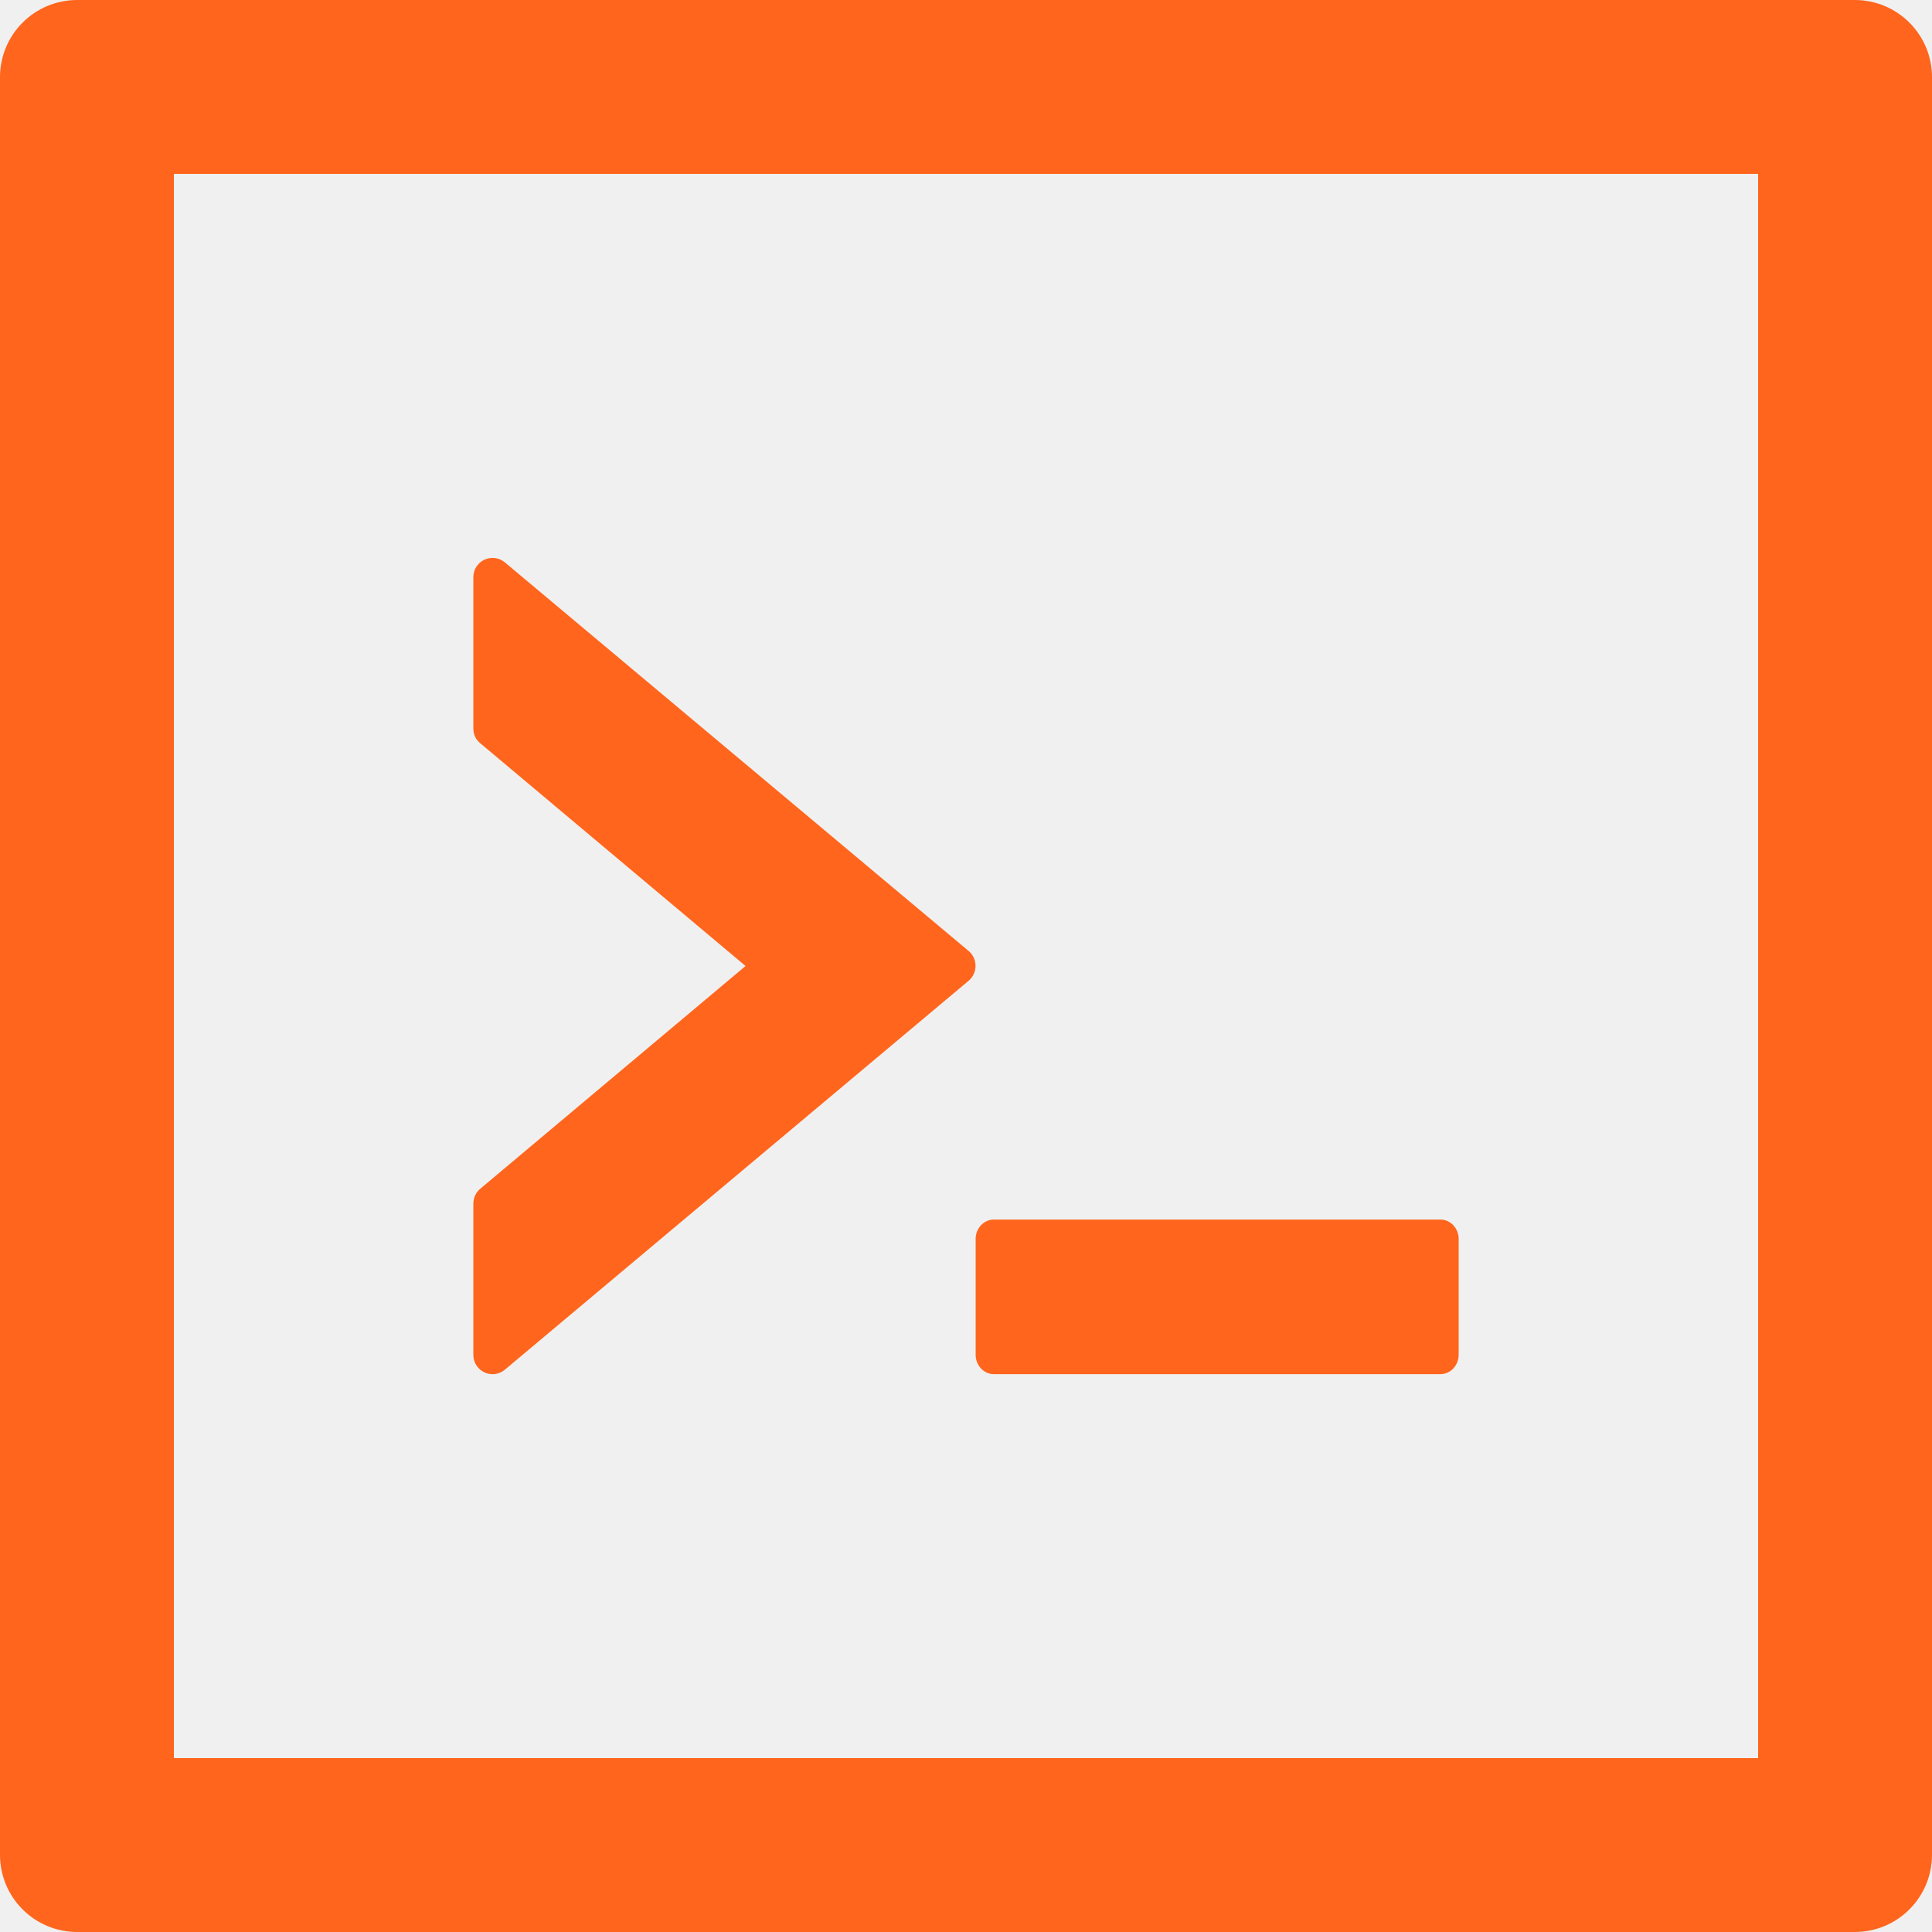
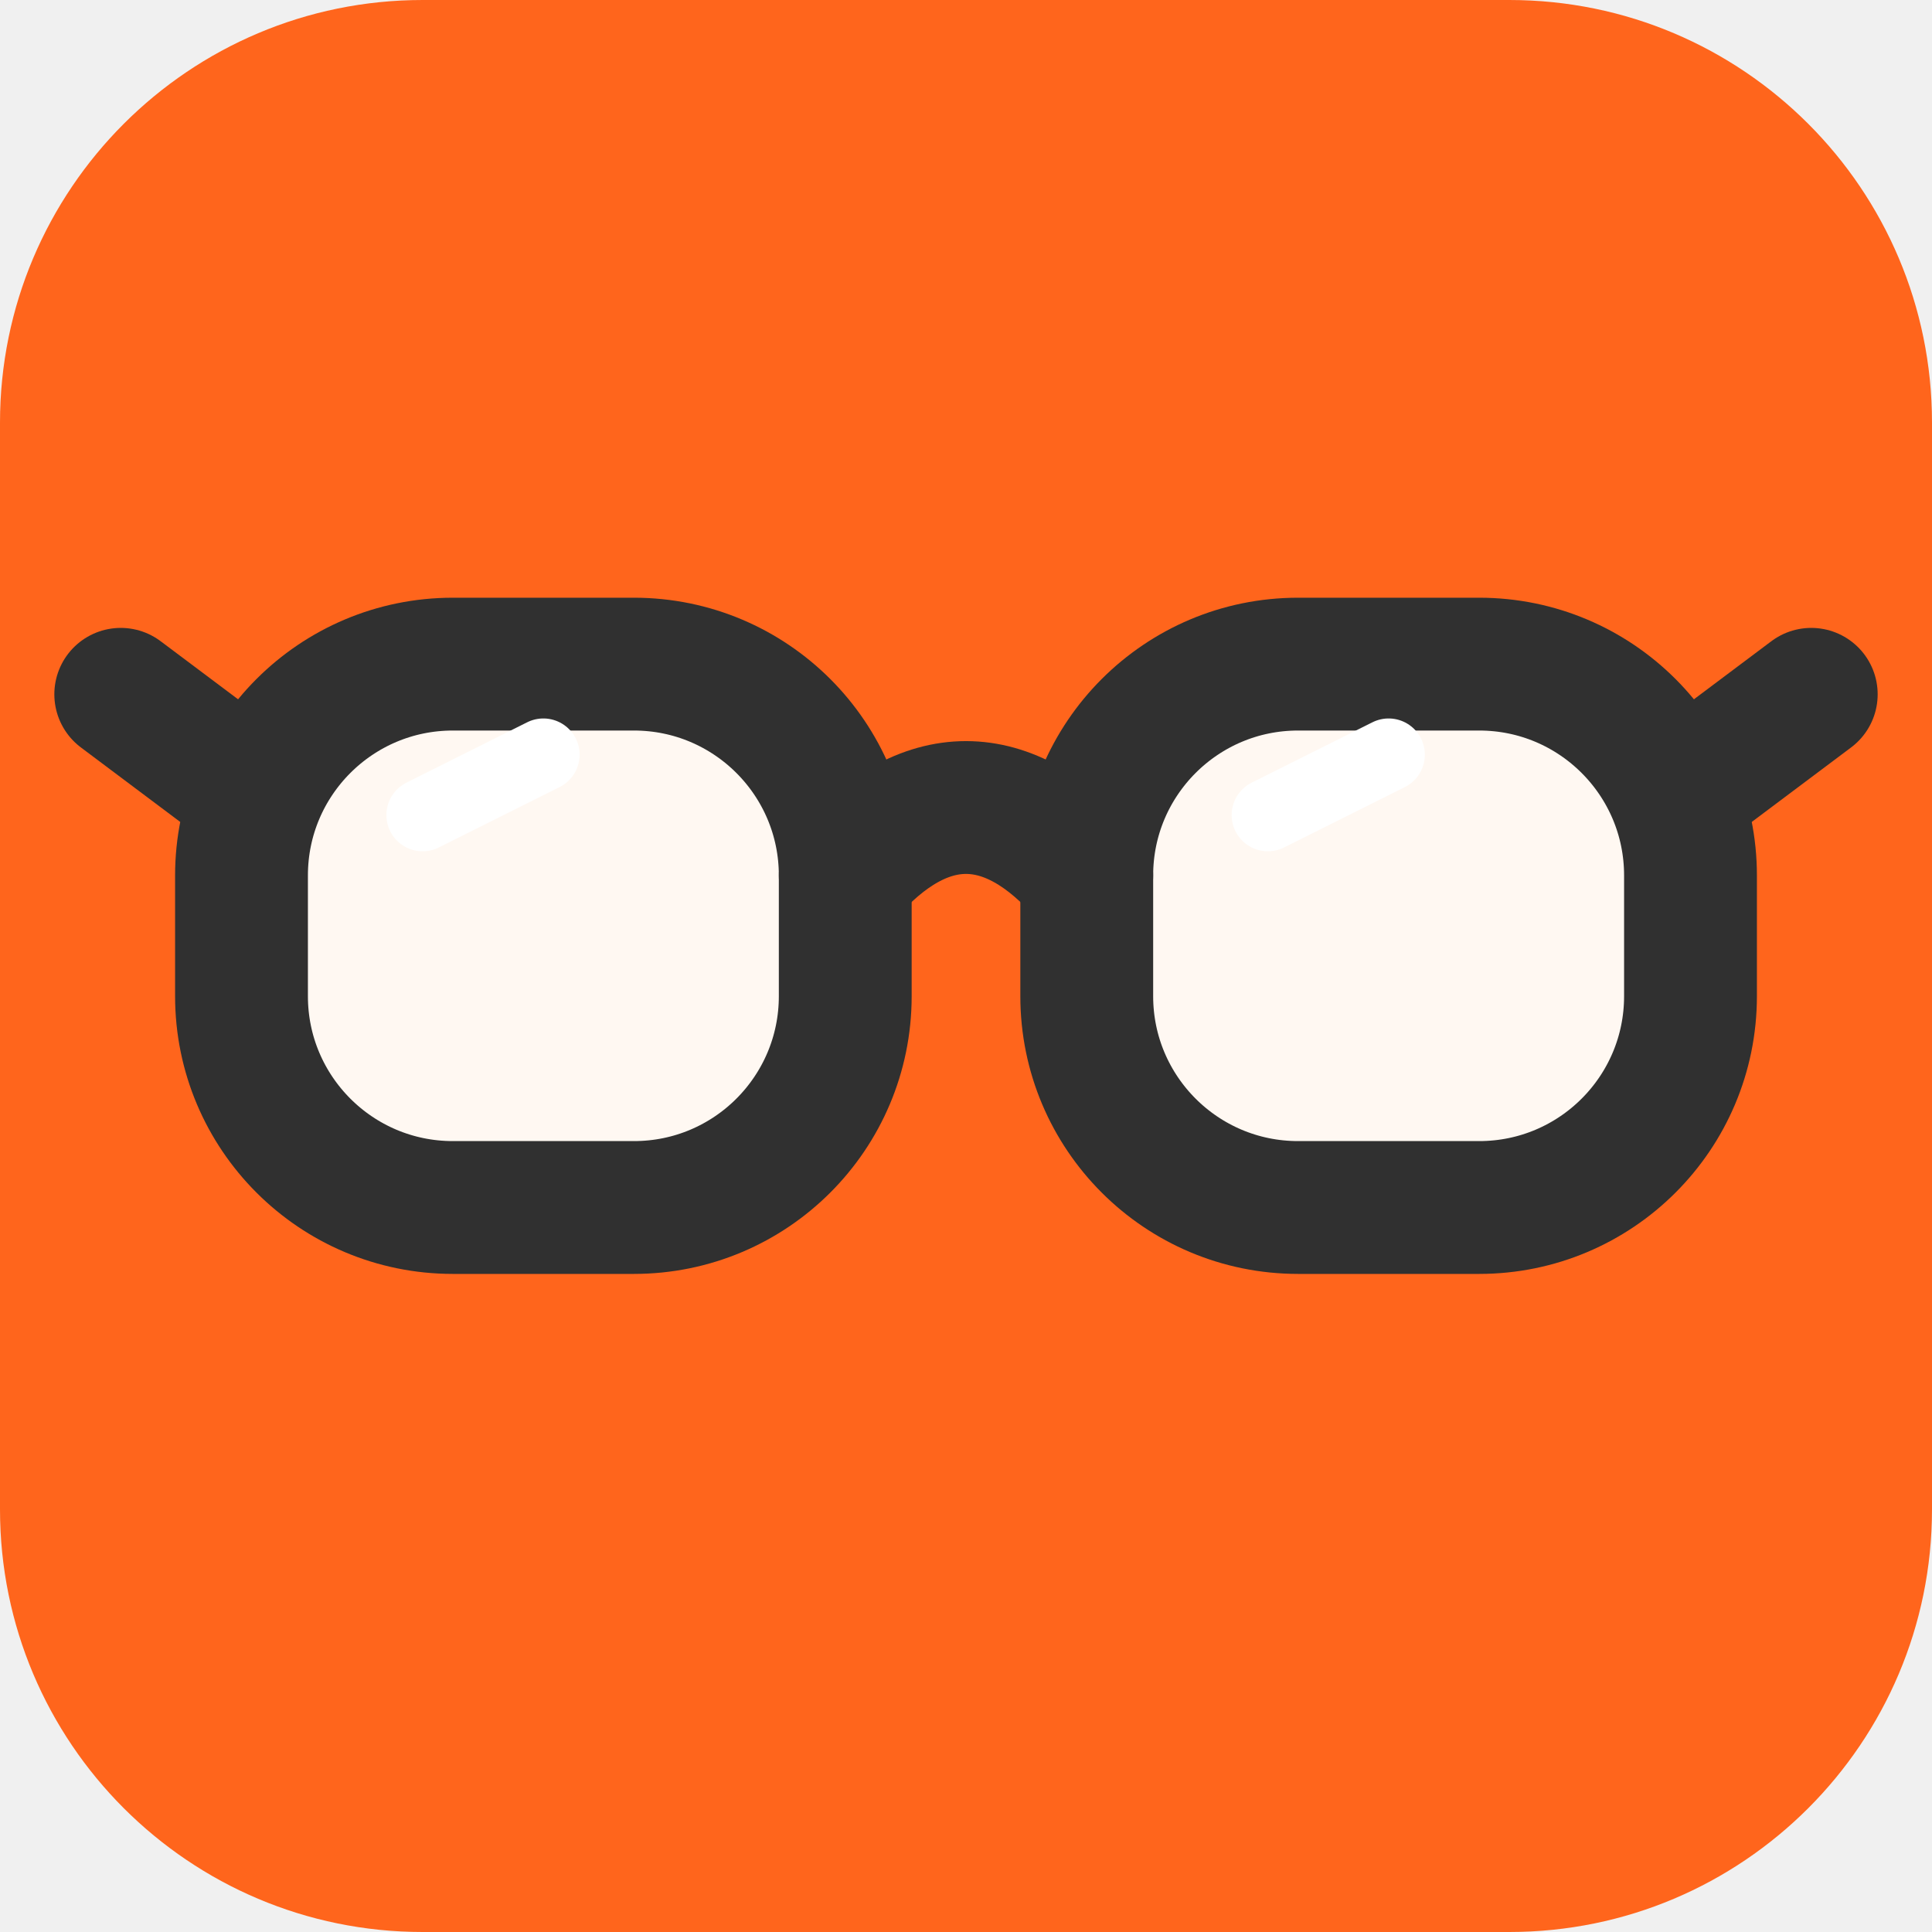
- <svg xmlns="http://www.w3.org/2000/svg" width="28" height="28" viewBox="0 0 28 28" fill="none">
-   <path d="M14.14 19.635C14.14 19.789 14.259 19.915 14.402 19.915H20.878C21.021 19.915 21.14 19.789 21.14 19.635V17.955C21.14 17.801 21.021 17.675 20.878 17.675H14.402C14.259 17.675 14.14 17.801 14.14 17.955V19.635ZM7.319 19.849L14.039 14.213C14.171 14.101 14.171 13.895 14.039 13.783L7.319 8.152C7.278 8.117 7.228 8.095 7.176 8.088C7.123 8.081 7.069 8.089 7.021 8.111C6.973 8.134 6.932 8.17 6.903 8.215C6.875 8.26 6.86 8.312 6.86 8.365V10.559C6.86 10.643 6.895 10.72 6.962 10.773L10.805 14L6.962 17.227C6.93 17.253 6.905 17.286 6.887 17.323C6.87 17.36 6.861 17.4 6.86 17.441V19.635C6.86 19.873 7.136 20.003 7.319 19.849ZM26.88 0H1.12C0.5 0 0 0.5 0 1.12V26.88C0 27.5 0.5 28 1.12 28H26.88C27.5 28 28 27.5 28 26.88V1.12C28 0.5 27.5 0 26.88 0ZM25.48 25.48H2.52V2.52H25.48V25.48Z" fill="#FF651C" />
+ <svg xmlns="http://www.w3.org/2000/svg" width="32" height="32" viewBox="0 0 32 32" role="img" aria-labelledby="title">
+   <rect width="32" height="32" rx="7" fill="#ff651c" />
+   <g fill="none" stroke="#303030" stroke-linecap="round" stroke-linejoin="round">
+     <path d="M4 13 2 11.5M28 13l2-1.5" stroke-width="2.2" />
+     <rect x="4" y="11" width="10" height="9" rx="3.5" fill="#fff8f2" stroke-width="2.2" />
+     <rect x="18" y="11" width="10" height="9" rx="3.5" fill="#fff8f2" stroke-width="2.2" />
+     <path d="M14 14.5c1.3-1.5 2.7-1.5 4 0" stroke-width="2.2" />
+   </g>
+   <path d="m7 13.5 2-1" fill="none" stroke="#fff" stroke-linecap="round" stroke-width="1.2" />
+   <path d="m21 13.5 2-1" fill="none" stroke="#fff" stroke-linecap="round" stroke-width="1.2" />
</svg>
